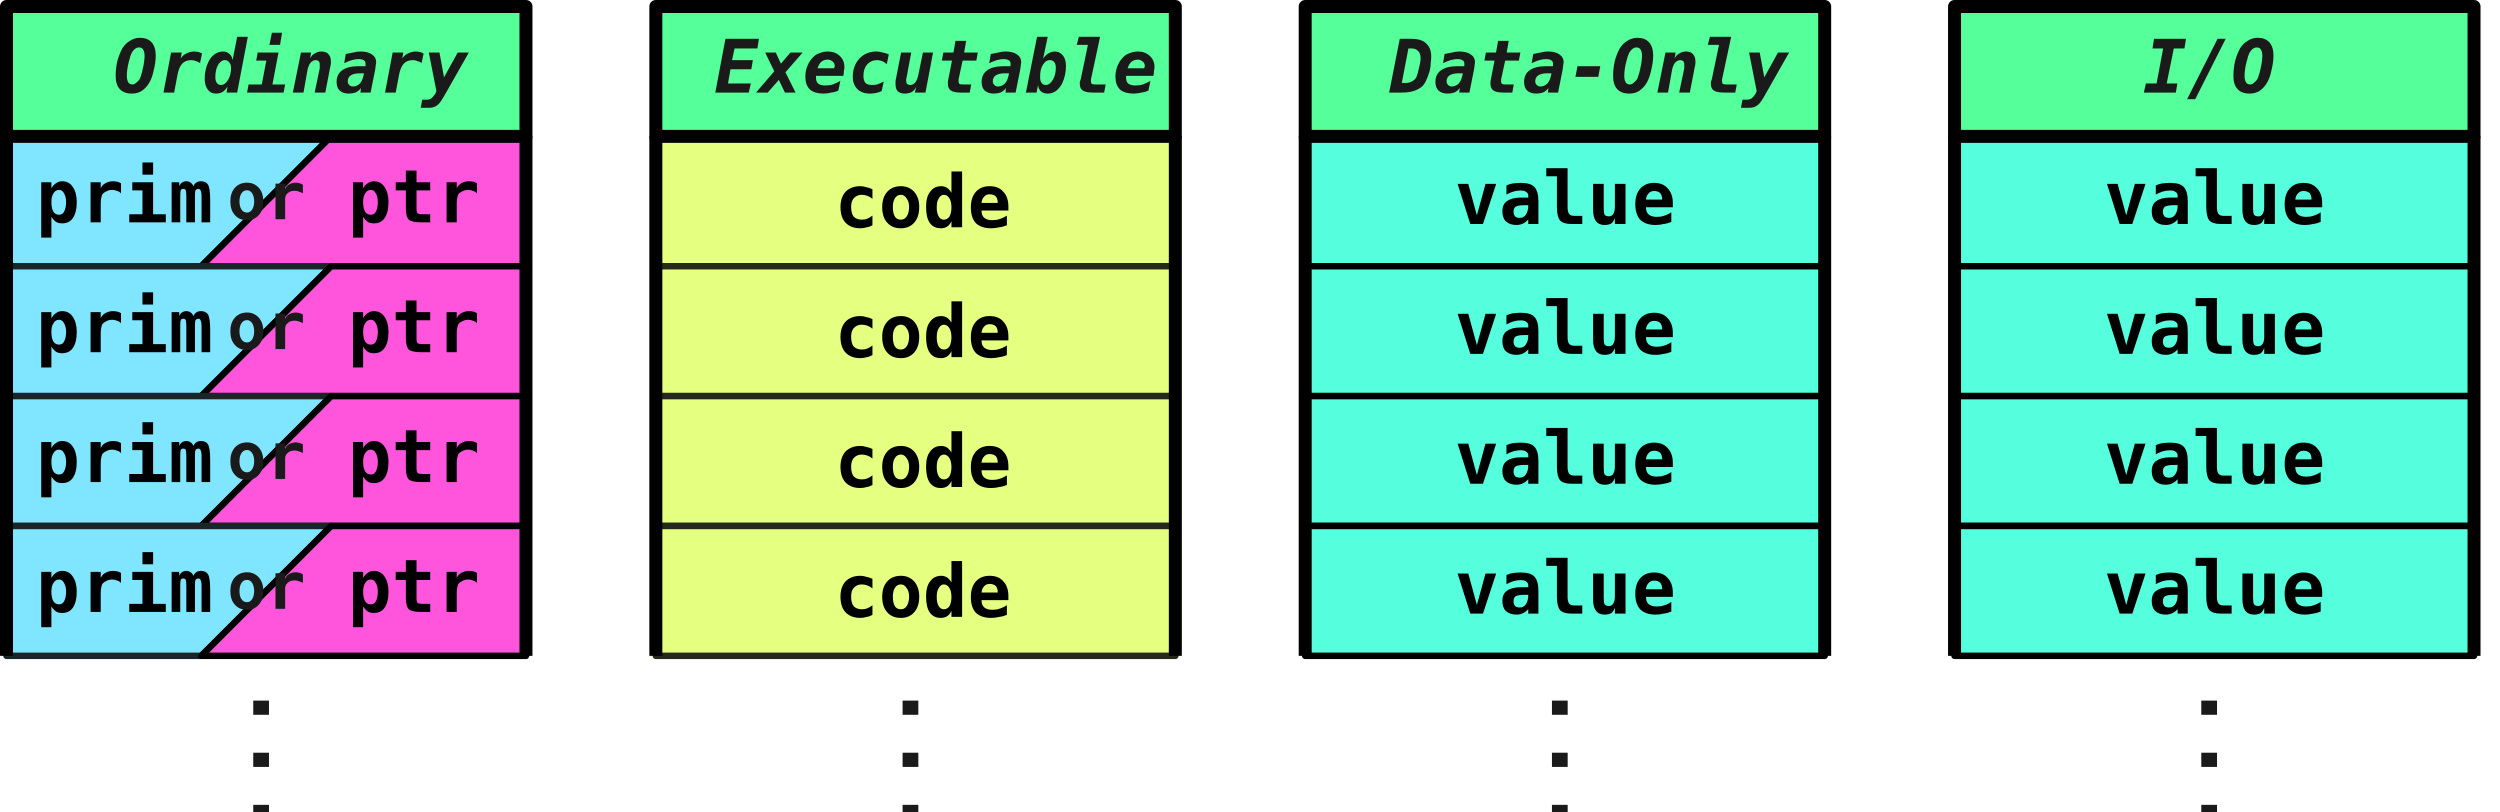
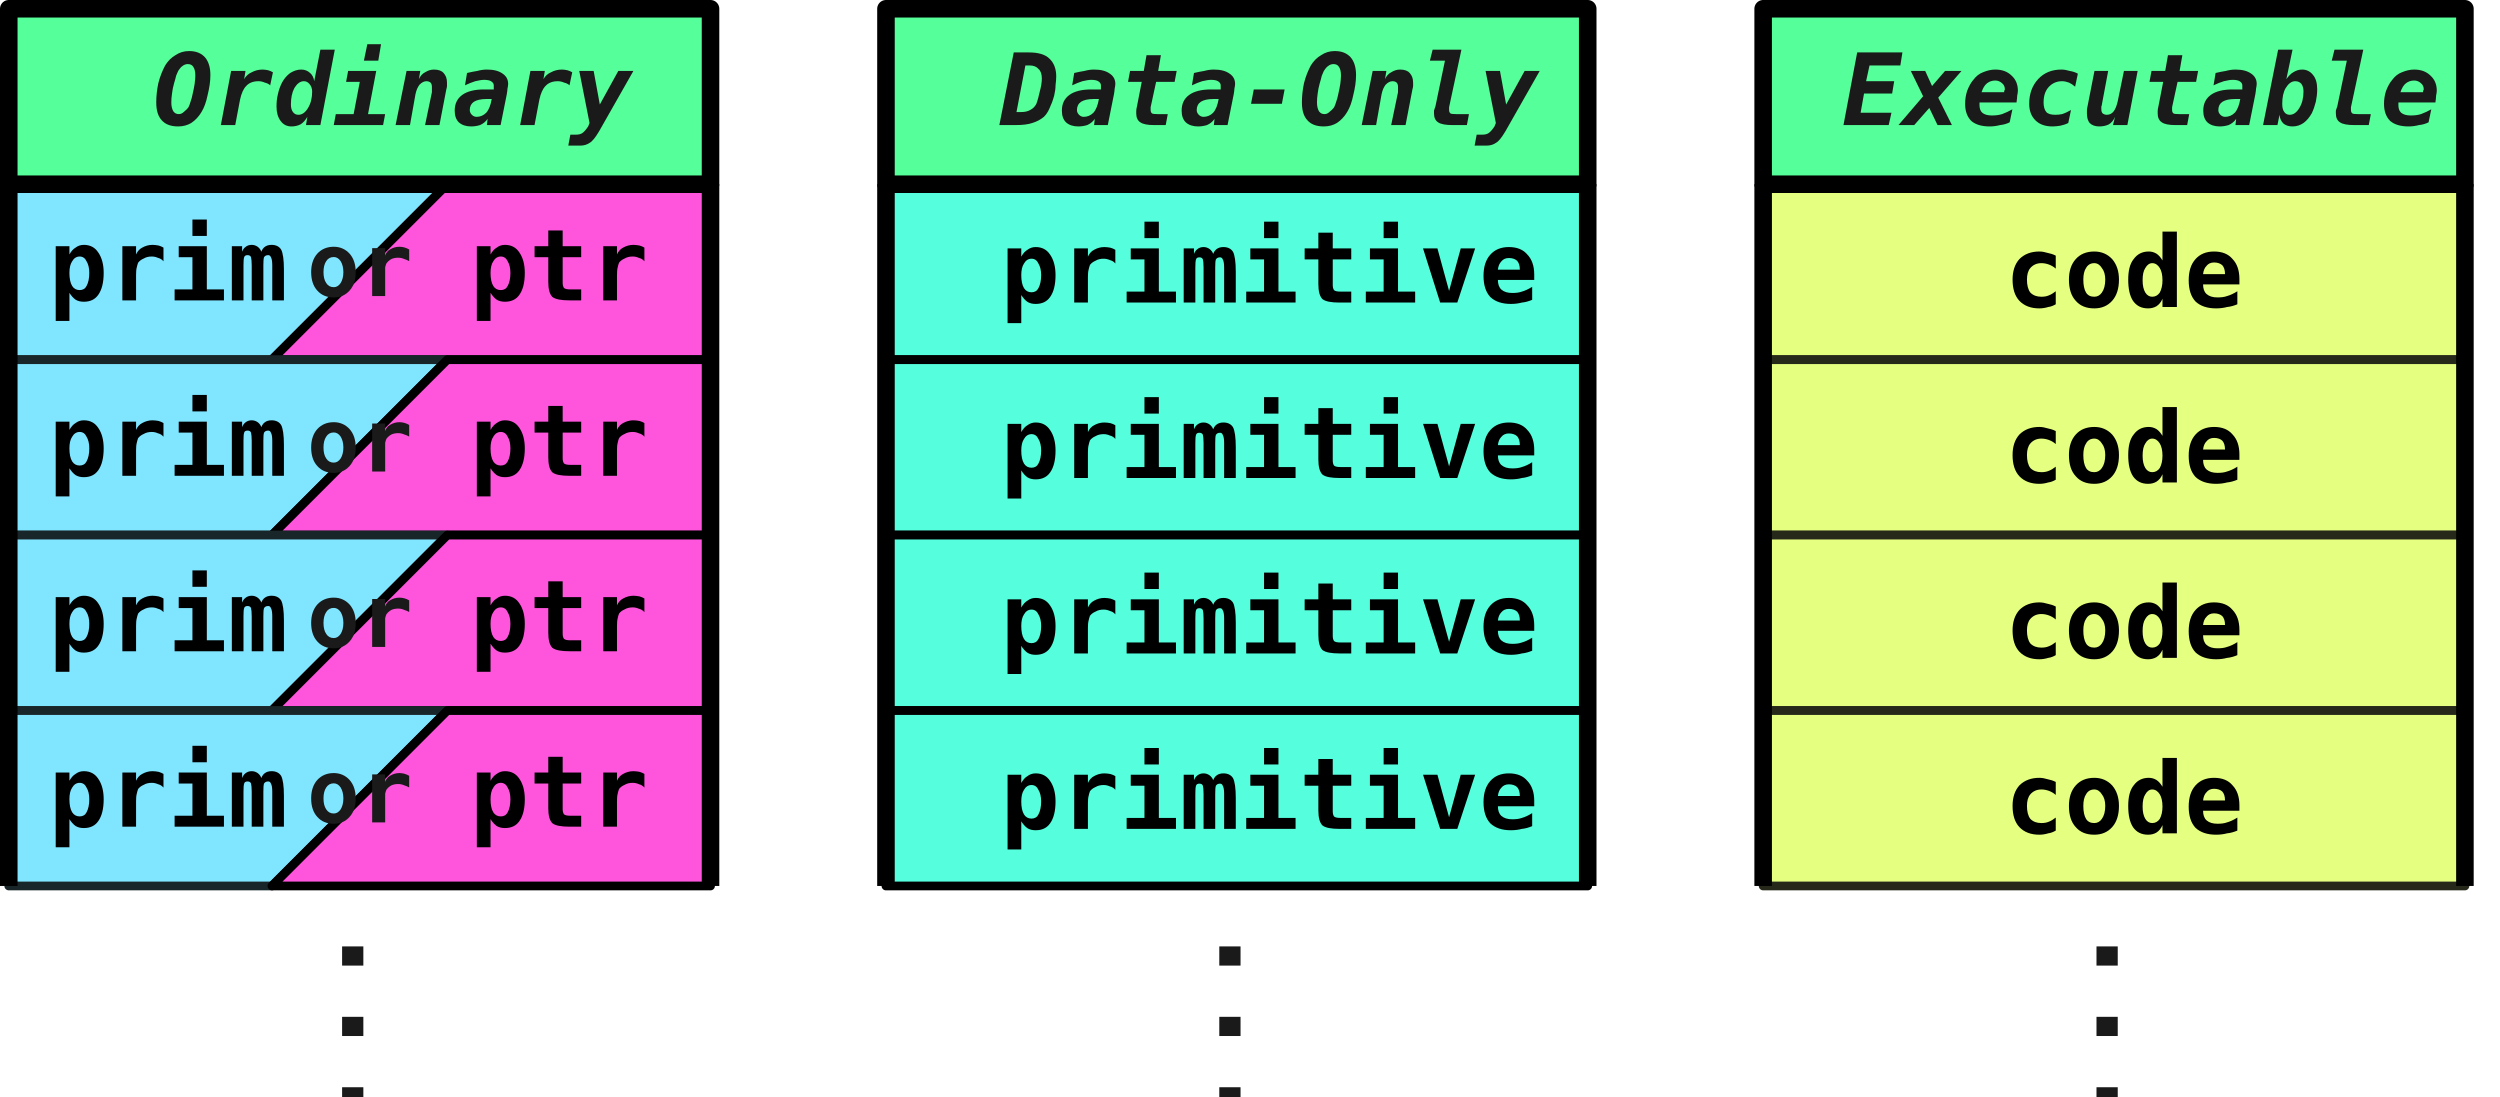
- <svg xmlns="http://www.w3.org/2000/svg" width="77" height="25" version="1.1" id="data-svg">
+ <svg xmlns="http://www.w3.org/2000/svg" width="57" height="25" version="1.1" id="data-svg">
  <style id="pretty-colors">
        @font-face {
            font-family: DejaVu Sans Mono;
            src: local(DejaVu Sans Mono);
            size-adjust: 91.6%
        }
        @font-face {
            font-family: Lucida Sans Typewriter;
            src: local(Lucida Sans Typewriter);
            size-adjust: 91.6%
        }
        @font-face {
            font-family: monospace;
            src: local(monospace);
            size-adjust: 91.6%
        }

        text {
            font-family: Consolas, DejaVu Sans Mono, Lucida Sans Typewriter, monospace;
            font-style:  normal;
            font-weight: bold;
            font-size:   1.7pt;
        }

        rect { stroke: #000000ff; stroke-width:0.2; stroke-linejoin:round; }
        polygon { stroke: #000000ff; stroke-width:0.2; stroke-linejoin:round; }
        .foreground { fill: #1a1a1aff; }
        text.foreground { font-size: 1.5pt }

        text.green      { fill: #1a1a1aff; font-style: italic }
        rect.green      { fill: #55ff99ff; stroke-width: 0.4 }
        path.green      { stroke: #000000ff; stroke-width:0.25; }
        rect.blue       { fill: #80e5ffff; }
        polygon.blue    { fill: #80e5ffff; stroke: #192629; }
        path.blue       { stroke: #000000ff; stroke-width:0.4; }
        rect.pink       { fill: #ff55ddff; }
        polygon.pink    { fill: #ff55ddff; stroke: #000000ff;}
        path.pink       { stroke: #000000ff; stroke-width:0.4; }
        rect.purple     { fill: #ccaaffff; }
        polygon.purple  { stroke: #000000ff; fill: #ccaaffff; stroke-width:0.25; }
        path.purple     { stroke: #000000ff; stroke-width:0.25; }
        rect.grey       { fill: #55555588; stroke: #44444488; }
        path.grey       { stroke: #33333388; stroke-width:0.25; }
        rect.light-pink { fill: #ffaaeeff; }
        polygon.light-pink { fill: #ffaaeeff; stroke: #291f27ff}
        path.light-pink { stroke: #000000ff; stroke-width:0.25; }
        polygon.yellow,
        rect.yellow     { fill: #e5ff80ff; stroke: #262919;  }
        path.yellow     { stroke: #000000ff; stroke-width:0.4; }
        rect.cyan       { fill: #55ffddff; }
        path.cyan       { stroke: #000000ff; stroke-width:0.4; }

        @media (prefers-color-scheme: dark) {
            
            .foreground     { fill: #888888ff; }
            text.black      { fill: #80e5ffff; }

            text.green      { fill: #55ff99ff; }
            rect.green      { fill: #55ff9940; stroke: #14291c; }
            path.green      { stroke: #14291c; }
            text.blue       { fill: #80e5ffff; }
            rect.blue       { fill: #80e5ff40; stroke: #192629; }
            polygon.blue    { fill: #80e5ff40; stroke: #192629; }
            path.blue       { stroke: #192629; }
            text.pink       { fill: #ff55ddff; }
            rect.pink       { fill: #ff55dd40; stroke: #291425; }
            polygon.pink    { fill: #ff55dd40; stroke: #291425; }
            path.pink       { stroke: #291425; }
            text.purple     { fill: #ccaaffff; }
            rect.purple     { fill: #ccaaff40; stroke: #231f29; }
            polygon.purple  { fill: #ccaaff40; stroke: #231f29; }
            path.purple     { stroke: #231f29; }
            text.light-pink { fill: #ffaaeeff; }
            rect.light-pink { fill: #ffaaee40; stroke: #291f27; }
            polygon.light-pink { fill: #ffaaee40; stroke: #291f27; }
            path.light-pink { stroke: #291f27; }
            rect.grey       { fill: #88888888; stroke: #44444488; }
            path.grey       { stroke: #77777788; stroke-width:0.25; }
            polygon.yellow,
            rect.yellow     { fill: #e5ff8040; stroke: #262919; }
            path.yellow     { stroke: #262919; }
            text.yellow     { fill: #e5ff80ff; }
            rect.cyan       { fill: #55ffdd40; stroke: #142925; }
            text.cyan       { fill: #55ffddff; }
            path.cyan       { stroke: #142925; }
        }
    </style>
  <g id="ordinary" transform="translate(0 0)">
    <g id="some_cont1" transform="translate(0.2 4.2)">
      <polygon points="0,0 10,0 6,4 0,4" class="blue" />
      <text class="blue" x="0.9" y="2.65">prim</text>
      <polygon points="10,0 16,0 16,4 6,4" class="pink" />
      <text class="pink" x="10.5" y="2.65">ptr</text>
      <text class="foreground" x="6.8" y="2.55">or</text>
    </g>
    <g id="some_cont2" transform="translate(0.2 8.2)">
      <polygon points="0,0 10,0 6,4 0,4" class="blue" />
      <text class="blue" x="0.9" y="2.65">prim</text>
      <polygon points="10,0 16,0 16,4 6,4" class="pink" />
      <text class="pink" x="10.5" y="2.65">ptr</text>
      <text class="foreground" x="6.8" y="2.55">or</text>
    </g>
    <g id="some_cont3" transform="translate(0.2 12.2)">
      <polygon points="0,0 10,0 6,4 0,4" class="blue" />
      <text class="blue" x="0.9" y="2.65">prim</text>
      <polygon points="10,0 16,0 16,4 6,4" class="pink" />
      <text class="pink" x="10.5" y="2.65">ptr</text>
      <text class="foreground" x="6.8" y="2.55">or</text>
    </g>
    <g id="some_cont4" transform="translate(0.2 16.2)">
      <polygon points="0,0 10,0 6,4 0,4" class="blue" />
      <text class="blue" x="0.9" y="2.65">prim</text>
      <polygon points="10,0 16,0 16,4 6,4" class="pink" />
      <text class="pink" x="10.5" y="2.65">ptr</text>
      <text class="foreground" x="6.8" y="2.55">or</text>
    </g>
    <text class="foreground" transform="translate(7.8,21) rotate(90)" style="font-size: 2pt">...</text>
    <path d="M 0.2,4.2 V 20.2" class="blue" />
    <path d="M 16.2,4.2 V 20.2" class="pink" />
    <rect width="16" height="4" x="0.2" y="0.2" class="green" />
    <text class="green" x="3.5" y="2.85">Ordinary</text>
  </g>
-   <g id="executable" transform="translate(20 0)">
+   <g id="data-only" transform="translate(20 0)">
+     <rect width="16" height="4" x="0.2" y="4.2" class="cyan" />
+     <text class="cyan" x="2.8" y="6.9">primitive</text>
+     <rect width="16" height="4" x="0.2" y="8.2" class="cyan" />
+     <text class="cyan" x="2.8" y="10.9">primitive</text>
+     <rect width="16" height="4" x="0.2" y="12.2" class="cyan" />
+     <text class="cyan" x="2.8" y="14.9">primitive</text>
+     <rect width="16" height="4" x="0.2" y="16.2" class="cyan" />
+     <text class="cyan" x="2.8" y="18.9">primitive</text>
+     <rect width="16" height="4" x="0.2" y="0.2" class="green" />
+     <text class="green" x="2.8" y="2.85">Data-Only</text>
+     <path d="M 0.2,4.2 V 20.2" class="cyan" />
+     <path d="M 16.2,4.2 V 20.2" class="cyan" />
+     <text class="foreground" transform="translate(7.8,21) rotate(90)" style="font-size: 2pt">...</text>
+   </g>
+   <g id="executable" transform="translate(40 0)">
    <rect width="16" height="4" x="0.2" y="4.2" class="yellow" />
    <text class="yellow" x="5.7" y="7">code</text>
    <rect width="16" height="4" x="0.2" y="8.2" class="yellow" />
    <text class="yellow" x="5.7" y="11">code</text>
    <rect width="16" height="4" x="0.2" y="12.2" class="yellow" />
    <text class="yellow" x="5.7" y="15">code</text>
    <rect width="16" height="4" x="0.2" y="16.2" class="yellow" />
    <text class="yellow" x="5.7" y="19">code</text>
    <rect width="16" height="4" x="0.2" y="0.2" class="green" />
    <text class="green" x="2" y="2.85">Executable</text>
    <path d="M 0.2,4.2 V 20.2" class="yellow" />
    <path d="M 16.2,4.2 V 20.2" class="yellow" />
    <text class="foreground" transform="translate(7.8,21) rotate(90)" style="font-size: 2pt">...</text>
  </g>
-   <g id="data-only" transform="translate(40 0)">
-     <rect width="16" height="4" x="0.2" y="4.2" class="cyan" />
-     <text class="cyan" x="4.8" y="6.9">value</text>
-     <rect width="16" height="4" x="0.2" y="8.2" class="cyan" />
-     <text class="cyan" x="4.8" y="10.9">value</text>
-     <rect width="16" height="4" x="0.2" y="12.2" class="cyan" />
-     <text class="cyan" x="4.8" y="14.9">value</text>
-     <rect width="16" height="4" x="0.2" y="16.2" class="cyan" />
-     <text class="cyan" x="4.8" y="18.9">value</text>
-     <rect width="16" height="4" x="0.2" y="0.2" class="green" />
-     <text class="green" x="2.8" y="2.85">Data-Only</text>
-     <path d="M 0.2,4.2 V 20.2" class="cyan" />
-     <path d="M 16.2,4.2 V 20.2" class="cyan" />
-     <text class="foreground" transform="translate(7.8,21) rotate(90)" style="font-size: 2pt">...</text>
-   </g>
-   <g id="io" transform="translate(60 0)">
-     <rect width="16" height="4" x="0.2" y="4.2" class="cyan" />
-     <text class="cyan" x="4.8" y="6.9">value</text>
-     <rect width="16" height="4" x="0.2" y="8.2" class="cyan" />
-     <text class="cyan" x="4.8" y="10.9">value</text>
-     <rect width="16" height="4" x="0.2" y="12.2" class="cyan" />
-     <text class="cyan" x="4.8" y="14.9">value</text>
-     <rect width="16" height="4" x="0.2" y="16.2" class="cyan" />
-     <text class="cyan" x="4.8" y="18.9">value</text>
-     <rect width="16" height="4" x="0.2" y="0.2" class="green" />
-     <text class="green" x="6.0" y="2.85">I/O</text>
-     <path d="M 0.2,4.2 V 20.2" class="cyan" />
-     <path d="M 16.2,4.2 V 20.2" class="cyan" />
-     <text class="foreground" transform="translate(7.8,21) rotate(90)" style="font-size: 2pt">...</text>
-   </g>
</svg>
